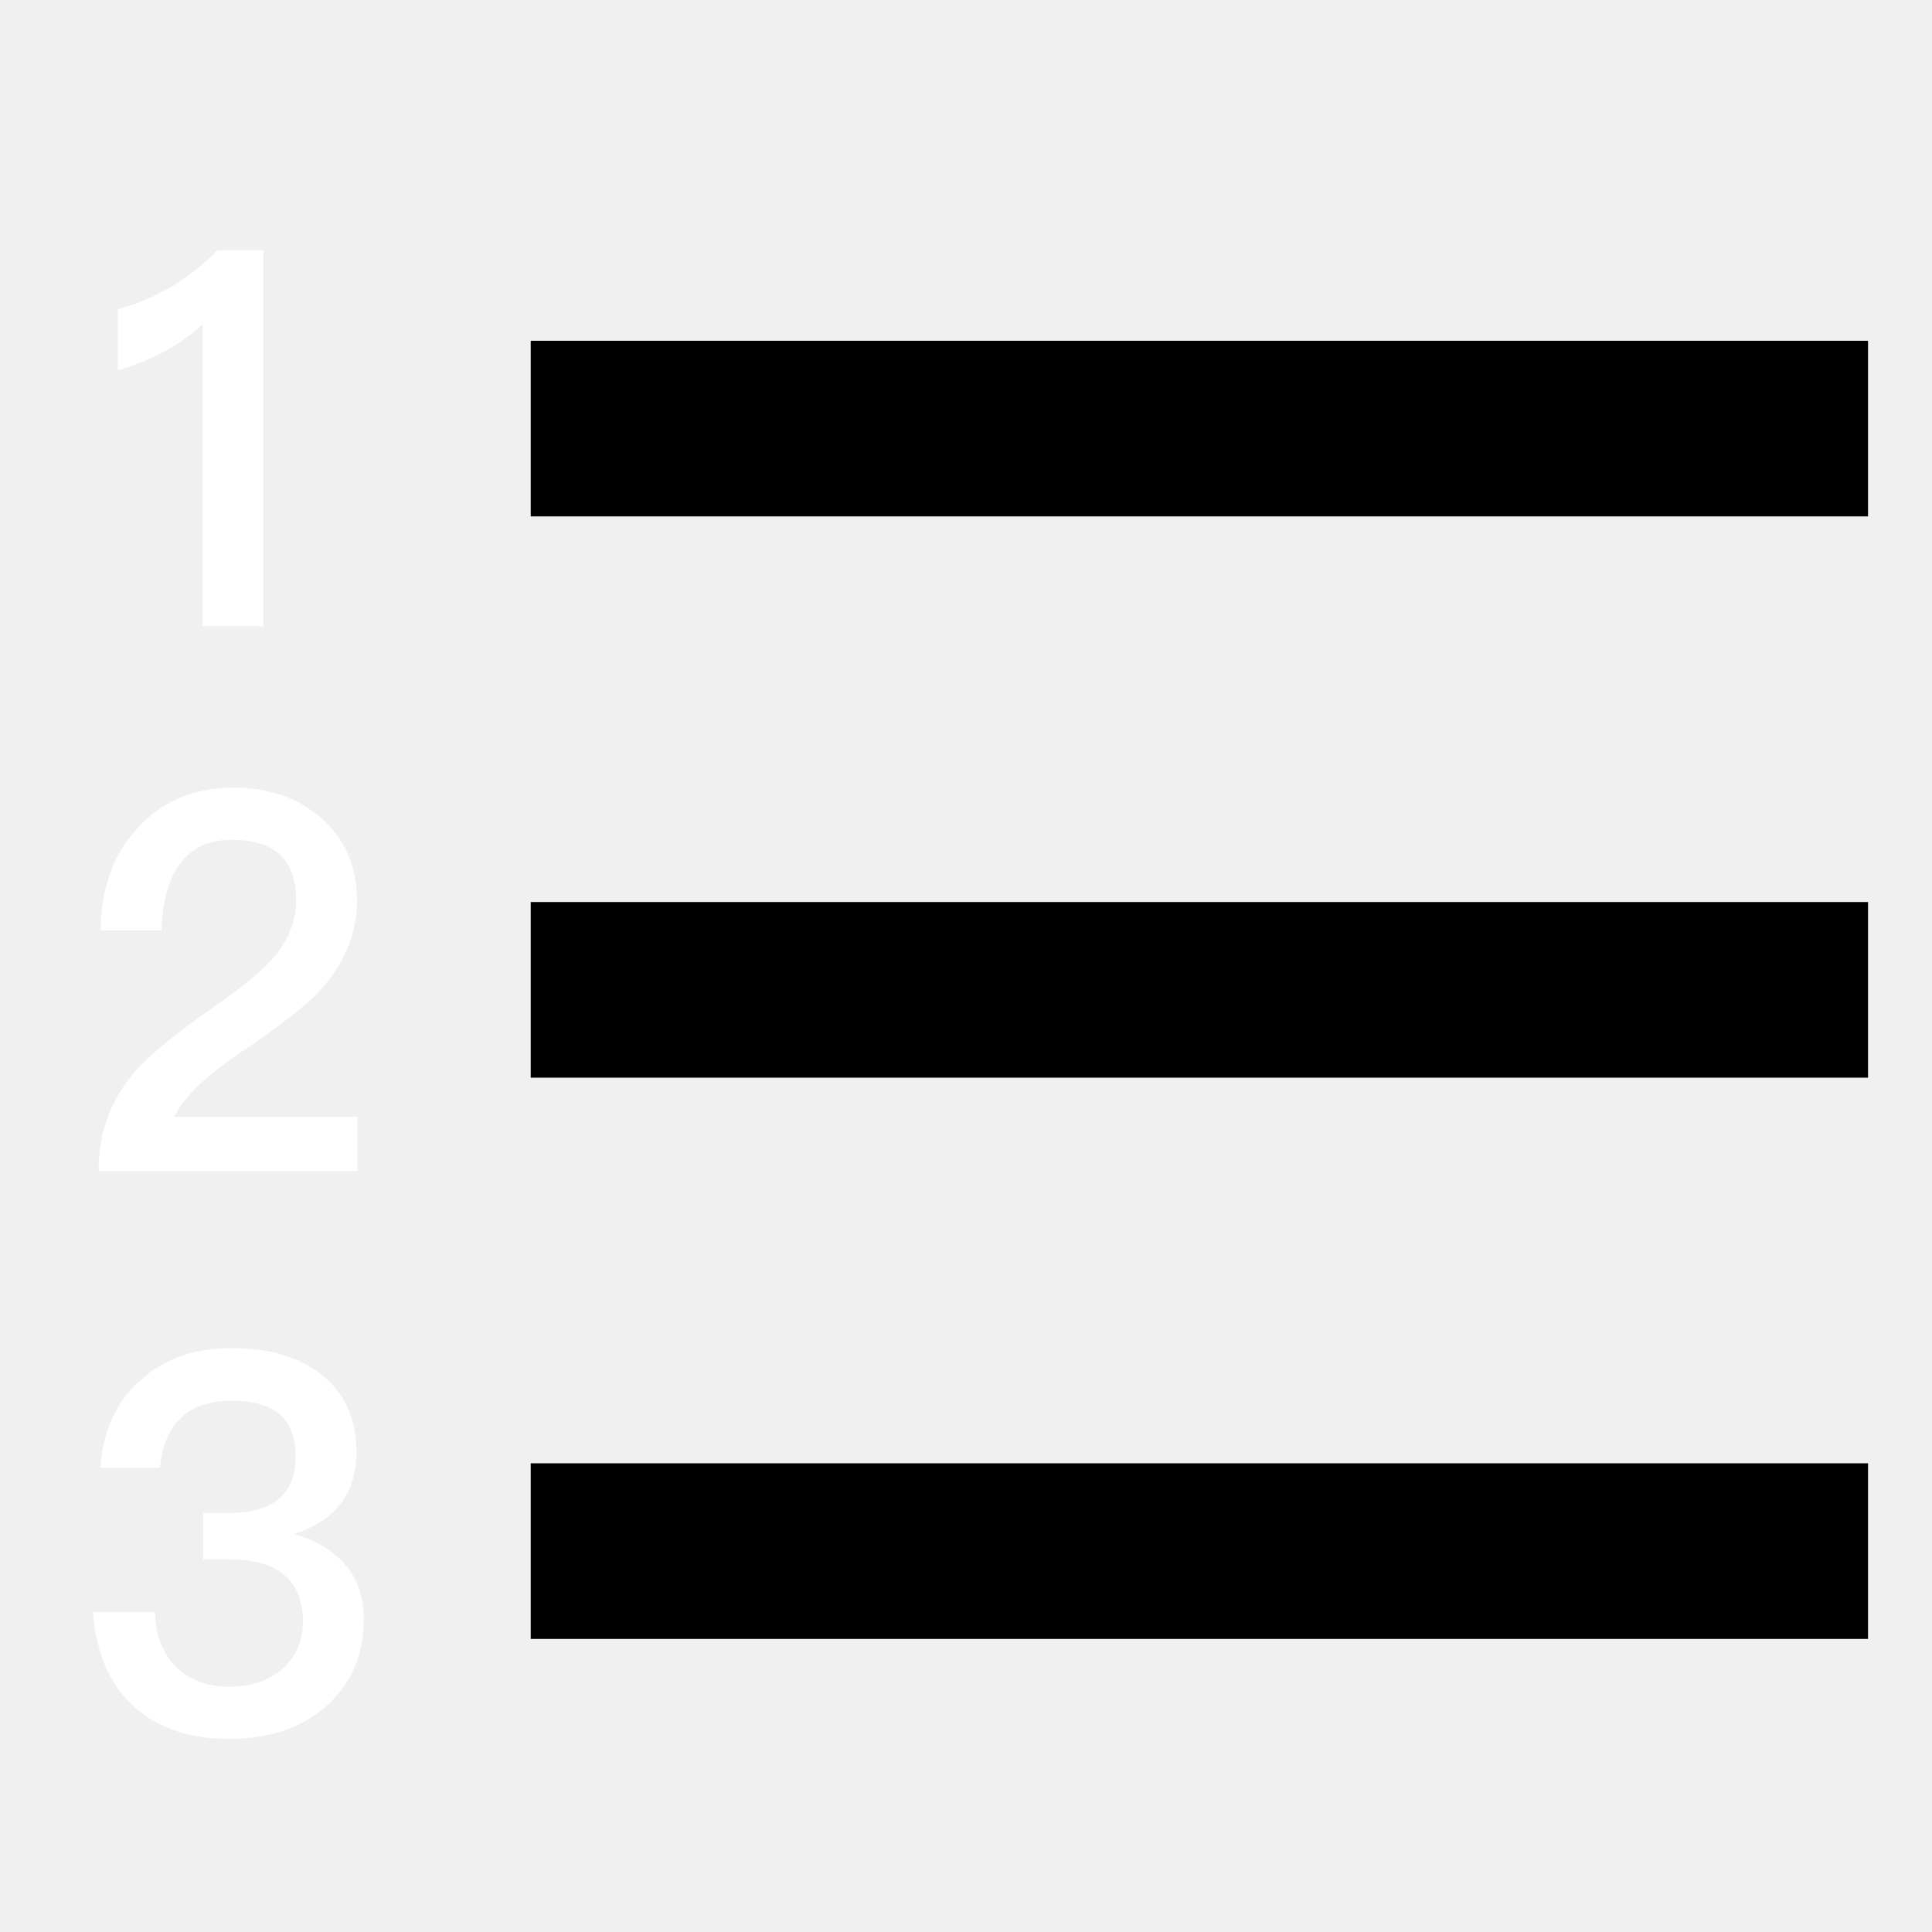
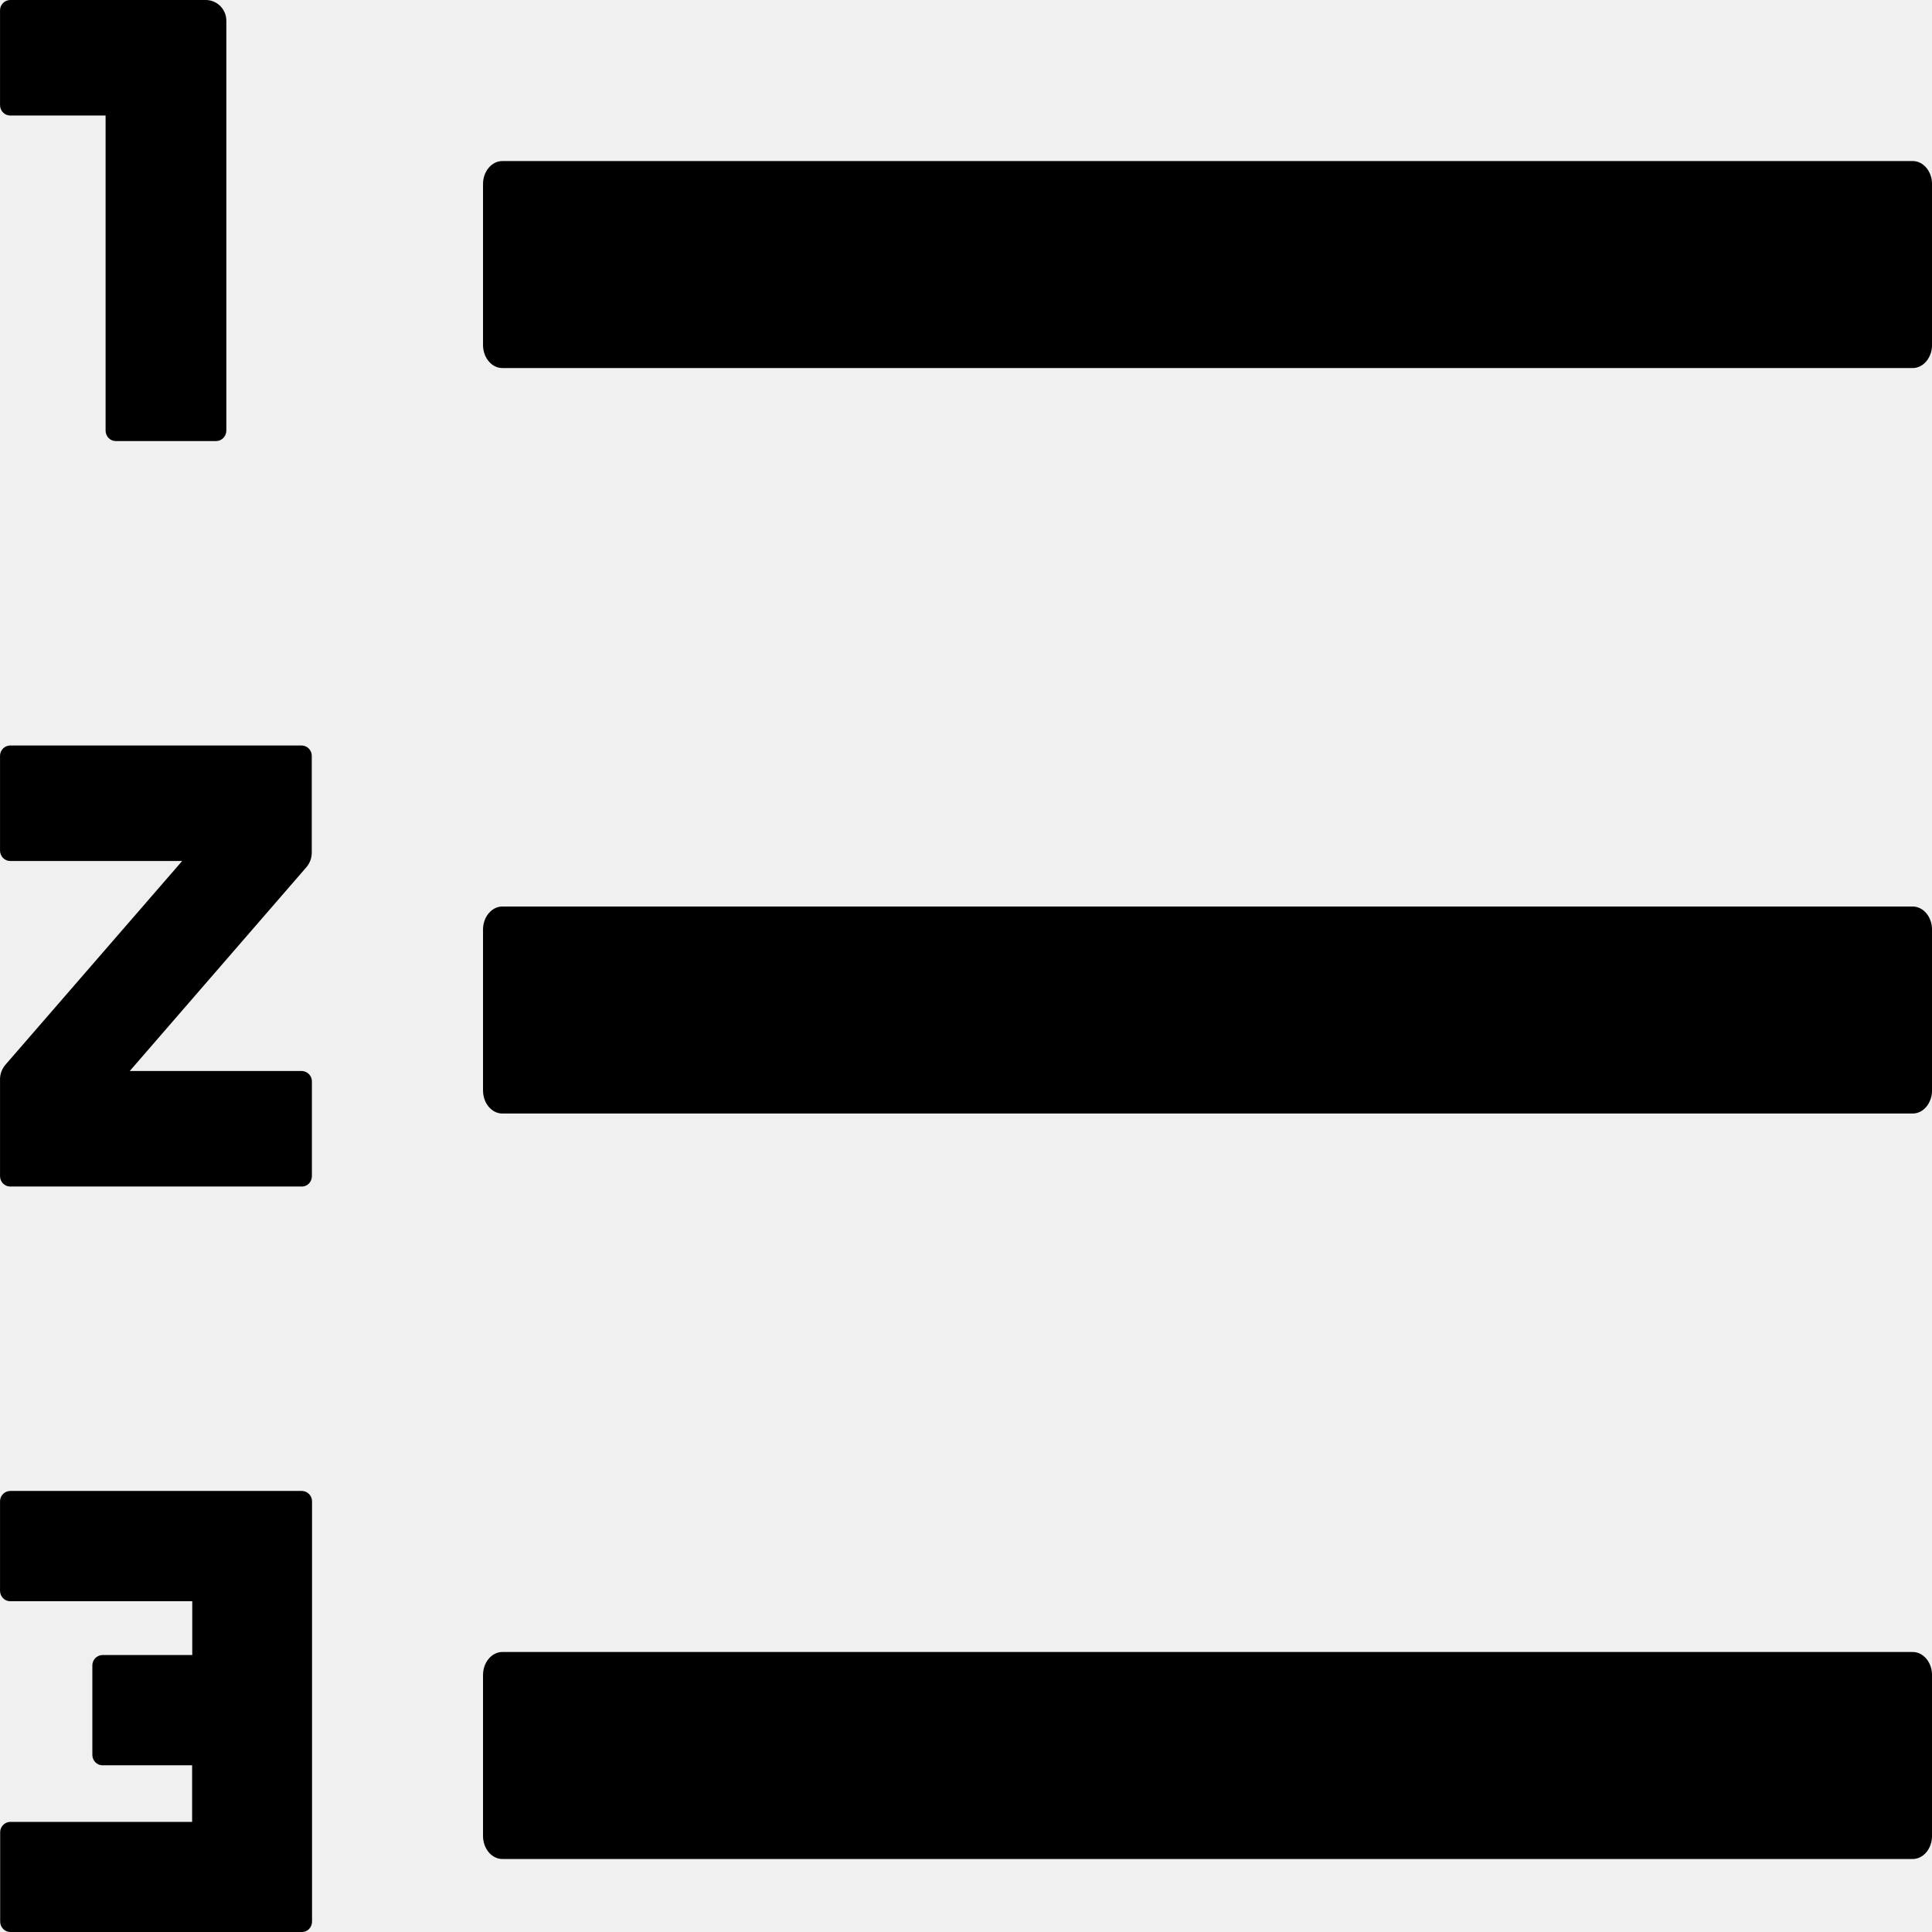
- <svg xmlns="http://www.w3.org/2000/svg" t="1724053068865" class="icon" viewBox="0 0 1024 1024" version="1.1" p-id="2296" width="64" height="64">
-   <path d="M139.58 132.62v199.3h-32.25V171.99c-11.84 10.89-26.73 18.98-44.91 24.27V163.9c8.82-2.25 18.18-6.16 28.11-11.73 9.91-6.14 18.18-12.57 24.8-19.55h24.25zM171.01 434.24c12.14 11.16 18.2 25.41 18.2 43.27 0 17.3-6.64 32.93-19.3 47.16-7.73 8.39-21.5 18.98-40.8 32.11-20.11 13.39-32.23 25.11-36.64 35.16h97v28.75H52.24c0-20.39 6.34-37.95 19.57-53.02 7.18-8.39 22.32-20.66 45.2-36.57 12.66-8.93 21.48-16.48 27-22.34 8.55-9.77 12.95-20.36 12.95-31.55 0-10.89-3.02-18.98-8.55-24.27-5.8-5.3-14.34-7.82-25.64-7.82-12.11 0-21.2 4.18-27.27 12.57-6.07 7.82-9.36 19.82-9.93 35.43H53.35c0.27-22.32 6.61-40.18 19.3-53.86 12.93-14.5 30.02-21.77 51.25-21.77 19 0 34.73 5.59 47.11 16.75zM171.04 729.06c11.86 9.77 17.91 23.16 17.91 40.48 0 21.77-11.02 36.27-32.8 43.55 11.59 3.61 20.68 8.93 26.75 16.18 6.61 7.52 9.91 17.3 9.91 29.02 0 18.43-6.34 33.5-19.02 45.23-13.23 12-30.57 18.14-52.07 18.14-20.39 0-36.93-5.3-49.34-15.91-13.77-11.73-21.48-29.02-23.14-51.36h32.8c0.55 12.84 4.41 22.89 12.11 29.86 6.91 6.43 16 9.77 27.3 9.77 12.39 0 22.32-3.64 29.48-10.61 6.34-6.41 9.64-14.23 9.64-23.7 0-11.45-3.57-19.82-10.18-25.14-6.61-5.57-16.27-8.09-28.93-8.09h-13.8V801.9h13.8c11.57 0 20.39-2.5 26.45-7.52 5.77-5.02 8.82-12.57 8.82-22.34s-2.75-17.02-8-22.05c-5.8-5.02-14.32-7.55-25.61-7.55-11.59 0-20.41 2.8-26.75 8.66-6.61 5.86-10.45 14.8-11.57 26.8H53.1c1.64-20.09 8.82-35.73 22.05-46.89 12.39-11.16 28.39-16.48 47.66-16.48 19.84 0 36.11 4.75 48.23 14.53z" p-id="2297" fill="#ffffff" />
-   <path d="M281.3 180.62h708.8v93.09H281.3zM281.3 478.1h708.8v93.09H281.3zM281.3 775.58h708.8v93.09H281.3z" />
+ <svg xmlns="http://www.w3.org/2000/svg" t="1726476043286" class="icon" viewBox="0 0 1024 1024" version="1.1" p-id="19448" width="48" height="48">
+   <path d="M1013.772 875.593H266.252c-5.632 0-10.24 5.486-10.24 12.215v85.285c0 6.729 4.608 12.215 10.24 12.215h747.52c5.632 0 10.24-5.486 10.24-12.215v-85.285c0-6.729-4.608-12.215-10.24-12.215z m0-790.235H266.252c-5.632 0-10.24 5.486-10.24 12.142V182.857c0 6.729 4.608 12.215 10.24 12.215h747.52c5.632 0 10.24-5.486 10.24-12.215V97.499c0-6.656-4.608-12.142-10.24-12.142z m0 395.118H266.252c-5.632 0-10.24 5.486-10.24 12.215v85.285c0 6.729 4.608 12.215 10.24 12.215h747.52c5.632 0 10.24-5.486 10.24-12.215V492.69c0-6.729-4.608-12.215-10.24-12.215zM160.049 790.235H5.279A5.486 5.486 0 0 0 0.012 795.794v47.323c0 3.072 2.414 5.559 5.339 5.559h96.549v28.526H54.284a5.486 5.486 0 0 0-5.339 5.559v47.323c0 3.072 2.414 5.559 5.339 5.559h47.543v29.989H5.352a5.486 5.486 0 0 0-5.266 5.486v47.323c0 3.072 2.414 5.559 5.339 5.559h154.697c2.926 0 5.266-2.487 5.266-5.559V795.794a5.486 5.486 0 0 0-5.266-5.559zM5.279 61.221h50.688V228.206c0 2.999 2.341 5.559 5.339 5.559h53.321c2.926 0 5.339-2.56 5.339-5.559V11.118A10.971 10.971 0 0 0 109.361 0H5.352A5.486 5.486 0 0 0 0.012 5.559v50.103c0 3.072 2.414 5.559 5.339 5.559z m154.697 333.897H5.279A5.486 5.486 0 0 0 0.012 400.677v50.103c0 3.072 2.414 5.559 5.339 5.559H96.561L2.792 564.443A11.849 11.849 0 0 0 0.012 571.977v51.346c0 3.072 2.414 5.559 5.339 5.559h154.697c2.926 0 5.266-2.487 5.266-5.559v-50.103a5.486 5.486 0 0 0-5.266-5.559H68.767l93.696-108.105a11.849 11.849 0 0 0 2.779-7.534v-51.346a5.486 5.486 0 0 0-5.266-5.559z" />
</svg>
